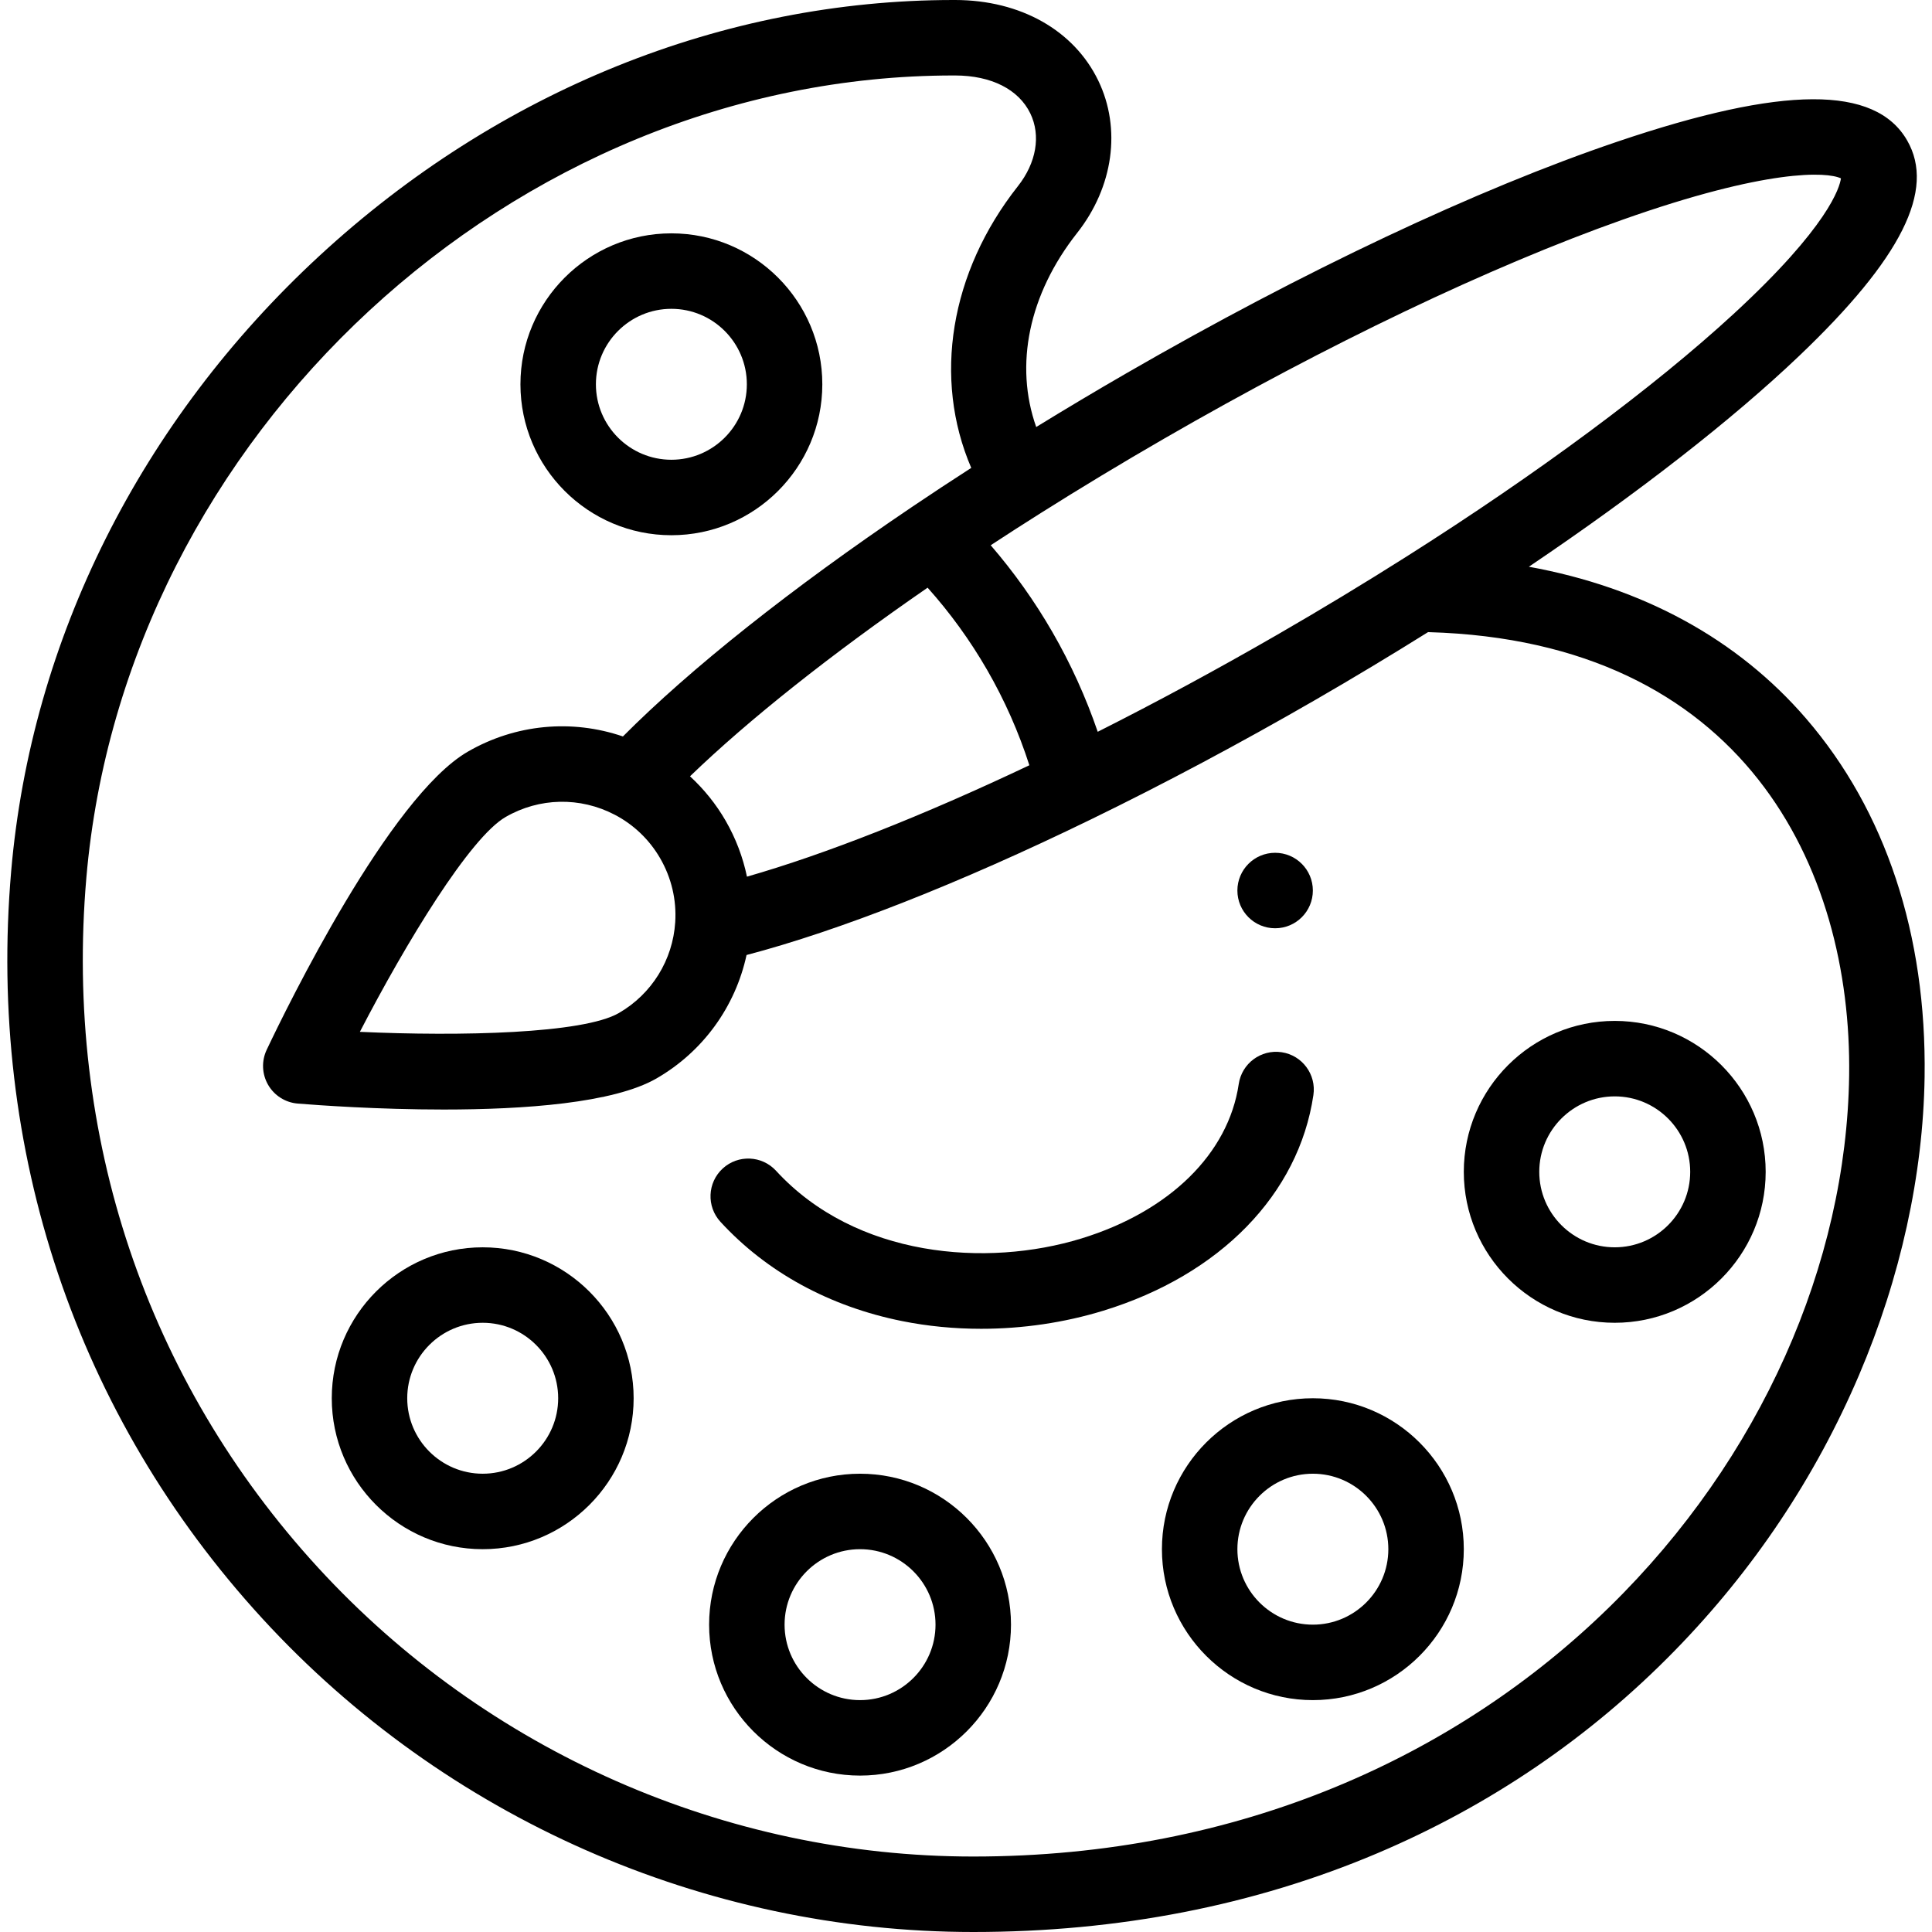
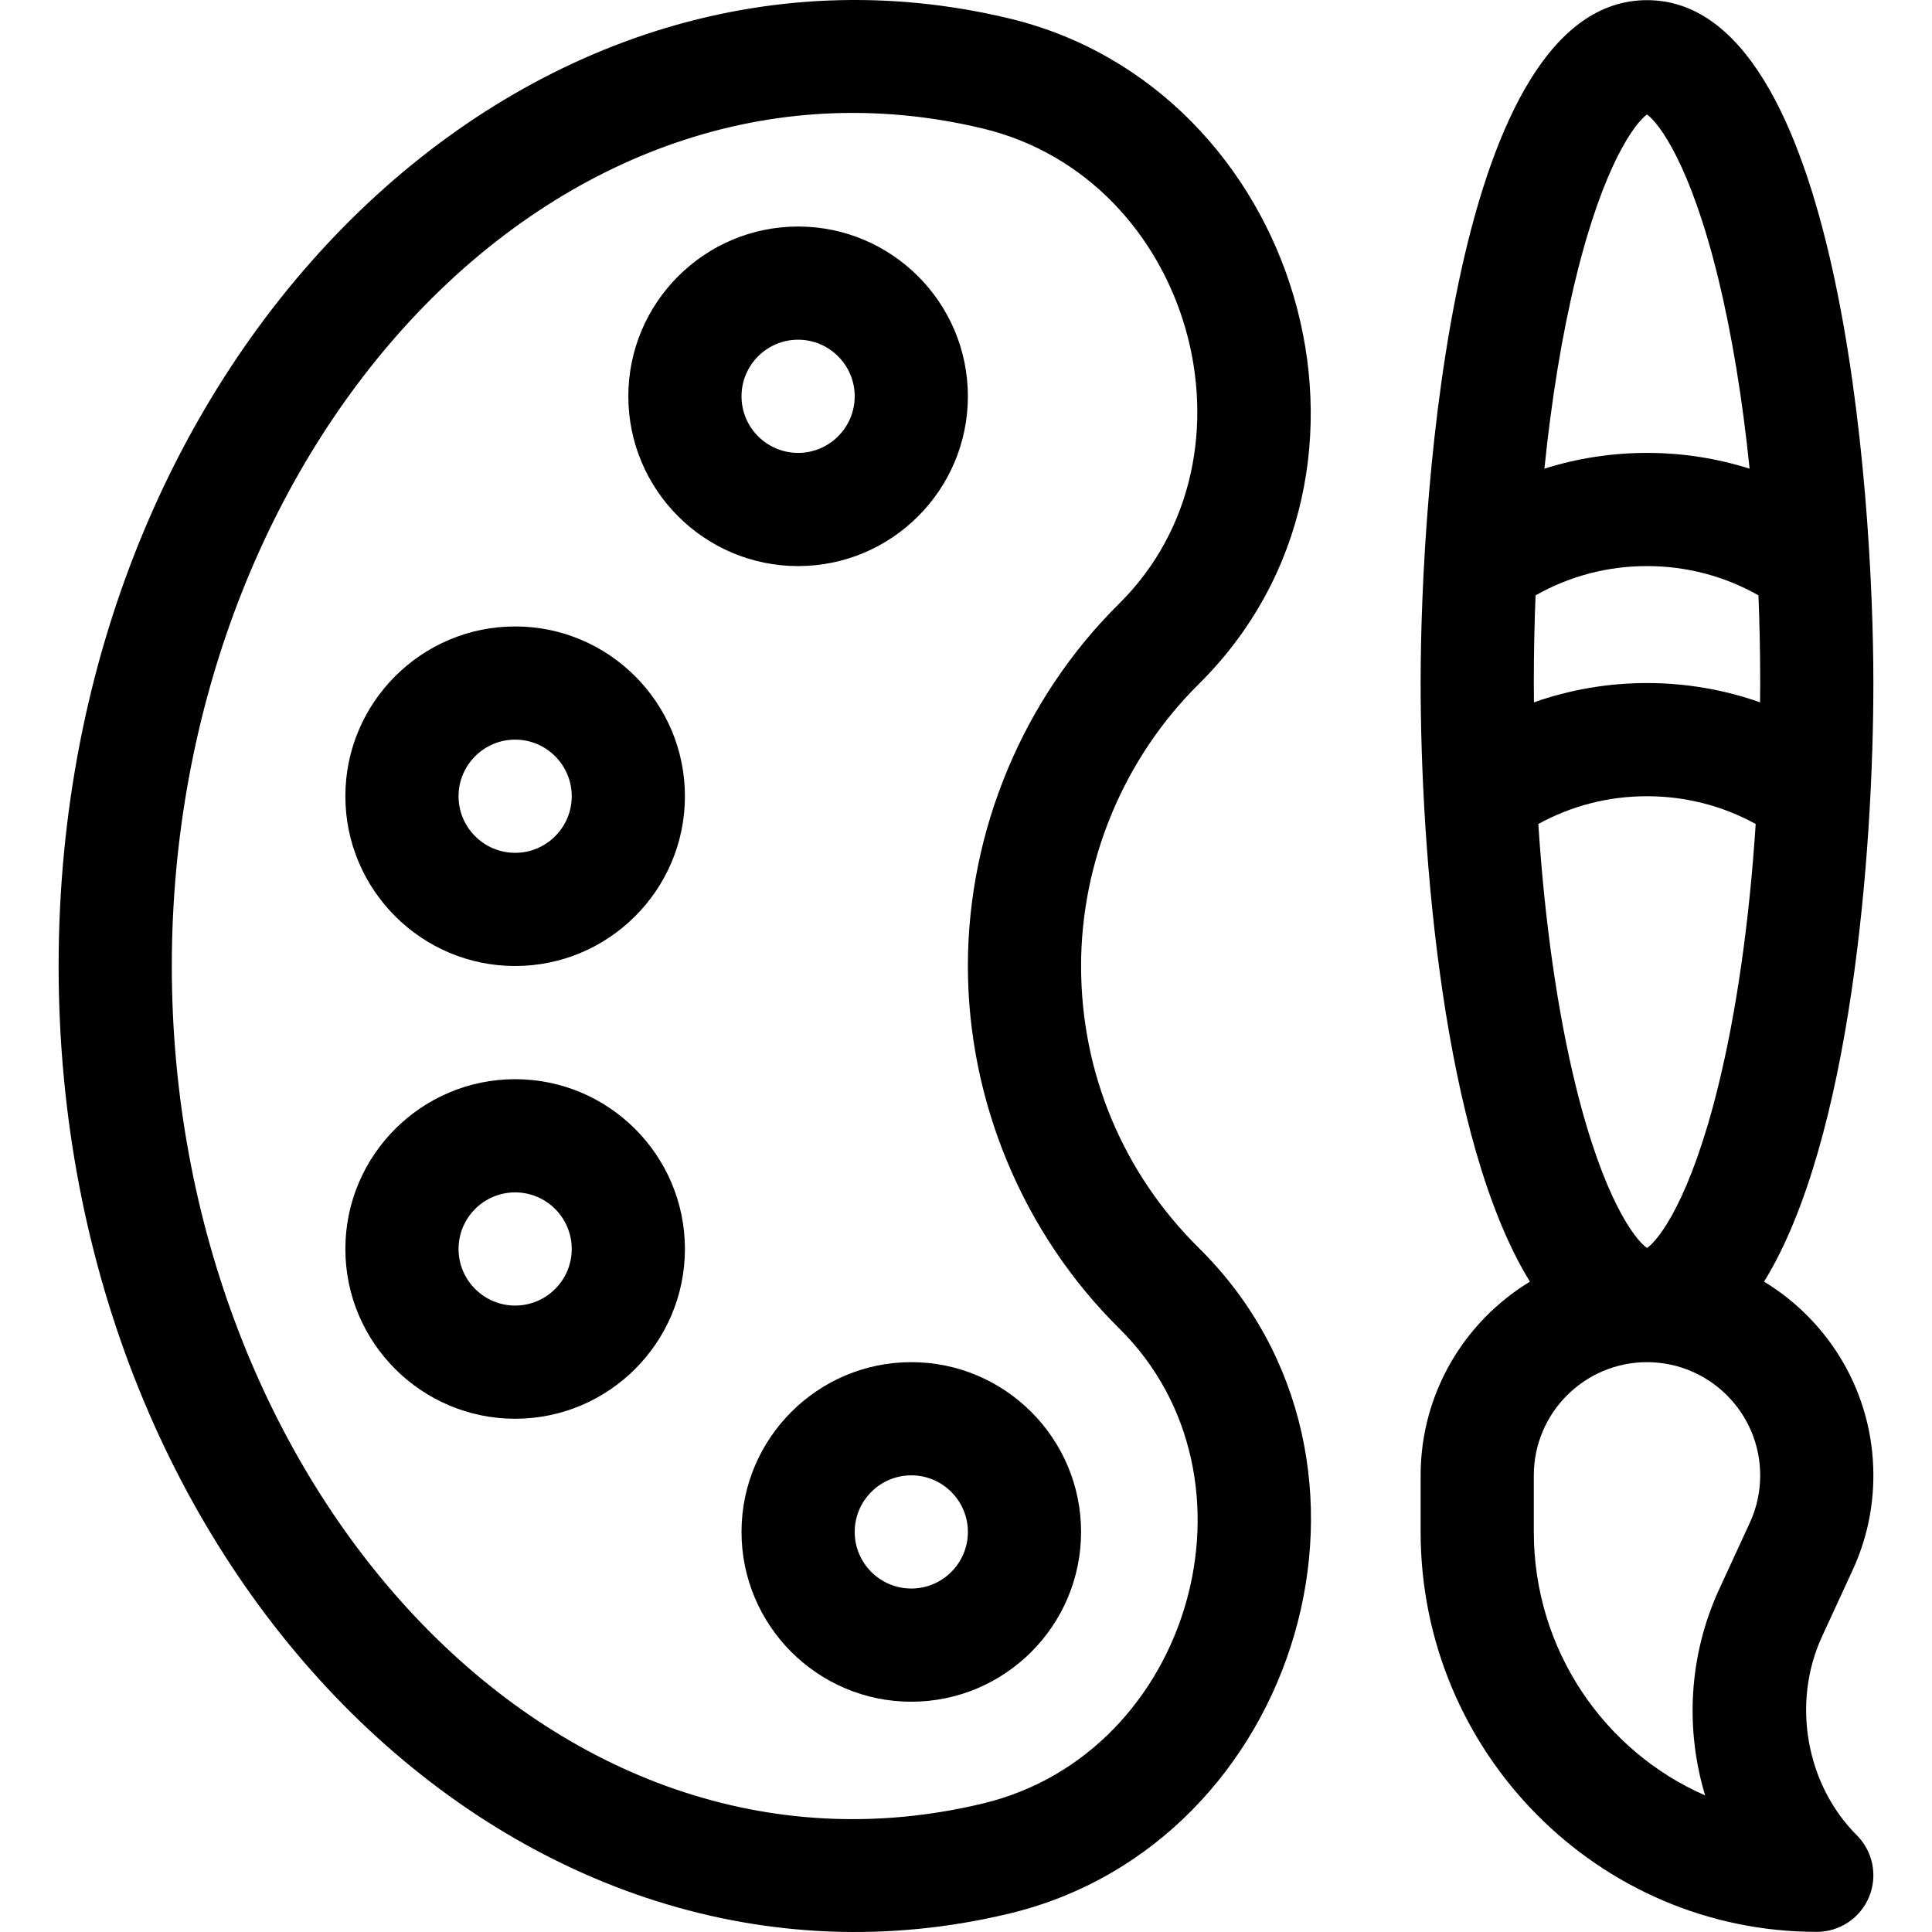
- <svg xmlns="http://www.w3.org/2000/svg" version="1.1" id="Capa_1" x="0px" y="0px" viewBox="0 0 512 512" style="enable-background:new 0 0 512 512;" xml:space="preserve">
+ <svg xmlns="http://www.w3.org/2000/svg" version="1.1" id="Capa_1" x="0px" y="0px" viewBox="0 0 511.999 511.999" style="enable-background:new 0 0 511.999 511.999;" xml:space="preserve">
  <g>
    <g>
-       <circle cx="337.921" cy="236" r="10" />
+       <path d="M317.709,330.727c-20.128-19.887-31.213-46.425-31.213-74.726c0-27.863,11.359-55.084,31.164-74.685    c57.568-56.973,26.416-158.015-50.185-176.422C138.473-26.098,15.536,93.937,15.536,256.002    c0,162.442,123.309,282.152,252.108,251.066C344.387,488.545,375.151,387.48,317.709,330.727z M260.606,477.91    C146.732,505.399,45.532,393.447,45.532,256.002c0-137.587,101.307-249.244,214.933-221.941    c55.196,13.263,76.039,86.405,36.094,125.937c-25.459,25.196-40.06,60.189-40.06,96.005c0,35.854,14.626,70.868,40.127,96.063    C336.623,391.582,315.705,464.613,260.606,477.91z" />
    </g>
  </g>
  <g>
    <g>
-       <path d="M339.637,278.848c-5.459-0.811-10.548,2.964-11.357,8.427c-2.733,18.455-18.333,33.761-41.729,40.945    c-25.007,7.679-59.718,5.105-80.893-17.954c-3.736-4.068-10.062-4.336-14.129-0.602c-4.068,3.736-4.337,10.062-0.602,14.129    c12.258,13.349,28.907,22.447,48.147,26.31c6.794,1.364,13.842,2.041,20.936,2.041c10.958,0,22.024-1.615,32.412-4.805    c30.95-9.503,51.751-30.861,55.642-57.134C348.873,284.742,345.1,279.657,339.637,278.848z" />
+       <path d="M211.506,60.032c-24.809,0-44.993,20.184-44.993,44.993c0,24.809,20.184,44.993,44.993,44.993    s44.993-20.184,44.993-44.993C256.5,80.216,236.316,60.032,211.506,60.032z M211.506,120.023c-8.27,0-14.998-6.728-14.998-14.998    c0-8.27,6.728-14.998,14.998-14.998s14.998,6.728,14.998,14.998C226.504,113.295,219.776,120.023,211.506,120.023z" />
    </g>
  </g>
  <g>
    <g>
-       <path d="M478.626,190.411c-18.176-21.071-43.262-34.733-73.458-40.22c28.91-19.51,53.846-38.926,71.626-55.868    c27.109-25.831,36.199-43.983,28.609-57.122c-8.446-14.634-32.827-14.533-76.733,0.321    c-37.097,12.55-83.311,34.347-130.127,61.377c-8.087,4.668-16.098,9.448-23.936,14.265c-5.813-16.417-1.979-35.17,10.847-51.431    c9.607-12.18,11.752-27.65,5.599-40.375C284.603,8.021,270.447,0.036,253.162,0h-0.47c-61.006,0-120.677,24.071-168.02,67.779    C37.27,111.541,8.25,169.473,2.958,230.902c-6.367,73.98,17.281,144.314,66.586,198.045C117.978,481.729,186.643,512,257.932,512    c38.38,0,74.41-7.022,107.087-20.873c29.88-12.665,56.414-30.749,78.866-53.752c20.817-21.329,37.23-45.882,48.783-72.979    c10.994-25.784,17-53.108,17.372-79.017C510.581,247.701,499.718,214.862,478.626,190.411z M275.776,135.988    c10.584-6.675,21.607-13.326,32.766-19.768c43.286-24.992,86.39-45.577,121.373-57.964c38.51-13.635,54.277-12.745,57.953-10.985    c-0.318,2.327-3.208,12.68-28.479,35.952c-21.102,19.433-51.917,42.286-86.768,64.349c-11.017,6.977-22.483,13.911-34.078,20.607    c-15.985,9.226-31.958,17.853-47.635,25.752c-3.128-9.129-7.137-17.988-12.016-26.44c-4.729-8.191-10.214-15.881-16.345-22.996    C266.886,141.651,271.301,138.807,275.776,135.988z M272.79,202.802c-28.237,13.391-54.147,23.6-74.838,29.522    c-1.077-5.173-2.971-10.173-5.658-14.831c-2.547-4.415-5.742-8.362-9.435-11.766c15.49-14.949,37.292-32.269,62.964-49.988    c5.96,6.661,11.244,13.947,15.749,21.75C266.231,185.559,269.981,194.047,272.79,202.802z M490.042,285.092    C488.616,384.6,399.469,492,257.932,492c-65.702,0-128.995-27.91-173.651-76.574c-45.473-49.554-67.276-114.477-61.396-182.808    C32.984,115.38,136.075,20,252.692,20h0.449c9.567,0.02,16.823,3.688,19.906,10.065c2.835,5.862,1.603,13.07-3.297,19.282    c-18.023,22.85-22.543,50.953-12.36,74.648c-5.361,3.454-10.63,6.923-15.721,10.364c-0.024,0.016-0.048,0.032-0.071,0.048    c-31.799,21.457-58.651,42.8-76.517,60.761c-13.55-4.631-28.438-3.281-41.092,4.023c-20.776,12.001-48.056,67.926-53.313,79.015    c-1.408,2.968-1.267,6.439,0.375,9.284c1.643,2.845,4.578,4.702,7.852,4.968c5.527,0.448,21.222,1.58,38.691,1.58    c21.198,0,45.006-1.668,56.396-8.247c12.338-7.122,20.89-19.022,23.852-32.702c24.523-6.437,56.564-19.03,91.266-35.937    c19.443-9.463,39.439-20.112,59.435-31.652c10.143-5.858,20.171-11.897,29.917-17.988c0.059,0.003,0.116,0.012,0.175,0.014    C461.984,169.916,490.835,229.824,490.042,285.092z M178.942,244.37c-0.64,10.057-6.228,19.065-14.952,24.101    c-9.457,5.463-41.945,6.199-68.62,4.979c12.275-23.704,29.154-51.47,38.621-56.938c8.938-5.16,19.744-5.386,28.912-0.603    c5.039,2.624,9.211,6.627,12.067,11.578C177.941,232.637,179.314,238.475,178.942,244.37z" />
+       <path d="M241.502,360.986c-24.809,0-44.993,20.184-44.993,44.993s20.184,44.993,44.993,44.993s44.993-20.184,44.993-44.993    S266.311,360.986,241.502,360.986z M241.502,420.977c-8.27,0-14.998-6.728-14.998-14.998s6.728-14.998,14.998-14.998    s14.998,6.728,14.998,14.998S249.772,420.977,241.502,420.977z" />
    </g>
  </g>
  <g>
    <g>
-       <path d="M177.922,61.84c-22.056,0-40,17.944-40,40c0,22.056,17.944,40,40,40c22.056,0,40-17.944,40-40    C217.922,79.784,199.978,61.84,177.922,61.84z M177.922,121.84c-11.028,0-20-8.972-20-20c0-11.028,8.972-20,20-20s20,8.972,20,20    C197.922,112.868,188.95,121.84,177.922,121.84z" />
+       <path d="M136.518,166.015c-24.809,0-44.993,20.184-44.993,44.993c0,24.809,20.184,44.993,44.993,44.993    c24.809,0,44.993-20.184,44.993-44.993C181.511,186.199,161.327,166.015,136.518,166.015z M136.518,226.006    c-8.27,0-14.998-6.728-14.998-14.998s6.728-14.998,14.998-14.998c8.27,0,14.998,6.728,14.998,14.998    S144.788,226.006,136.518,226.006z" />
    </g>
  </g>
  <g>
    <g>
-       <path d="M127.922,330.55c-22.056,0-40,17.944-40,40c0,22.056,17.944,40,40,40c22.056,0,40-17.944,40-40    C167.922,348.494,149.978,330.55,127.922,330.55z M127.922,390.55c-11.028,0-20-8.972-20-20s8.972-20,20-20s20,8.972,20,20    S138.95,390.55,127.922,390.55z" />
+       <path d="M136.518,285.997c-24.809,0-44.993,20.184-44.993,44.993s20.184,44.993,44.993,44.993    c24.809,0,44.993-20.184,44.993-44.993S161.327,285.997,136.518,285.997z M136.518,345.988c-8.27,0-14.998-6.728-14.998-14.998    c0-8.27,6.728-14.998,14.998-14.998c8.27,0,14.998,6.728,14.998,14.998C151.516,339.26,144.788,345.988,136.518,345.988z" />
    </g>
  </g>
  <g>
    <g>
-       <path d="M227.922,390.55c-22.056,0-40,17.944-40,40c0,22.056,17.944,40,40,40c22.056,0,40-17.944,40-40    C267.922,408.494,249.978,390.55,227.922,390.55z M227.922,450.55c-11.028,0-20-8.972-20-20s8.972-20,20-20s20,8.972,20,20    S238.95,450.55,227.922,450.55z" />
-     </g>
-   </g>
-   <g>
-     <g>
-       <path d="M347.922,370.55c-22.056,0-40,17.944-40,40c0,22.056,17.944,40,40,40c22.056,0,40-17.944,40-40    C387.922,388.494,369.978,370.55,347.922,370.55z M347.922,430.55c-11.028,0-20-8.972-20-20s8.972-20,20-20s20,8.972,20,20    S358.95,430.55,347.922,430.55z" />
-     </g>
-   </g>
-   <g>
-     <g>
-       <path d="M427.922,270.55c-22.056,0-40,17.944-40,40c0,22.056,17.944,40,40,40c22.056,0,40-17.944,40-40    C467.922,288.494,449.978,270.55,427.922,270.55z M427.922,330.55c-11.028,0-20-8.972-20-20s8.972-20,20-20s20,8.972,20,20    S438.95,330.55,427.922,330.55z" />
+       <path d="M490.977,416.068c3.64-7.896,5.485-16.336,5.485-25.087c0-21.732-11.616-40.801-28.965-51.327    c23.091-37.466,28.965-114.206,28.965-158.641c0.001-51.411-9.004-180.972-59.99-180.972c-50.962,0-59.991,129.183-59.991,180.972    c0,44.292,5.846,121.13,28.965,158.641c-17.348,10.526-28.965,29.594-28.965,51.327v14.998    c0,58.44,47.096,105.984,104.984,105.984c6.066,0,11.535-3.654,13.856-9.259c2.321-5.604,1.038-12.055-3.252-16.344    c-13.496-13.496-17.289-35.142-9.227-52.64L490.977,416.068z M417.63,73.629c7.31-29.932,15.604-40.963,18.842-43.29    c3.238,2.328,11.532,13.358,18.842,43.29c3.645,14.93,6.457,32.097,8.348,50.574c-8.704-2.754-17.84-4.179-27.19-4.179    c-9.35,0-18.485,1.426-27.19,4.179C411.173,105.726,413.985,88.558,417.63,73.629z M463.736,403.512c0,0,0,0.001,0,0.002    l-8.135,17.653c-8.054,17.477-9.068,36.969-3.72,54.637c-26.682-11.651-45.405-38.563-45.405-69.824v-14.998    c0-16.539,13.456-29.995,29.995-29.995c16.539,0,29.995,13.456,29.995,29.995C466.468,395.366,465.549,399.581,463.736,403.512z     M407.672,218.364c8.781-4.825,18.599-7.356,28.801-7.356c10.201,0,20.02,2.531,28.801,7.356    c-1.675,25.821-5.075,49.783-9.979,69.67c-7.333,29.734-15.643,40.516-18.821,42.694c-3.178-2.179-11.487-12.959-18.821-42.694    C412.747,268.147,409.346,244.185,407.672,218.364z M466.436,186.125c-9.528-3.364-19.614-5.112-29.963-5.112    c-10.349,0-20.436,1.749-29.963,5.112c-0.015-1.702-0.032-3.403-0.032-5.112c0-7.829,0.159-15.59,0.46-23.236    c8.967-5.092,19.051-7.759,29.535-7.759c10.484,0,20.569,2.667,29.536,7.759c0.301,7.647,0.46,15.408,0.46,23.236    C466.468,182.722,466.451,184.424,466.436,186.125z" />
    </g>
  </g>
  <g>
</g>
  <g>
</g>
  <g>
</g>
  <g>
</g>
  <g>
</g>
  <g>
</g>
  <g>
</g>
  <g>
</g>
  <g>
</g>
  <g>
</g>
  <g>
</g>
  <g>
</g>
  <g>
</g>
  <g>
</g>
  <g>
</g>
</svg>
